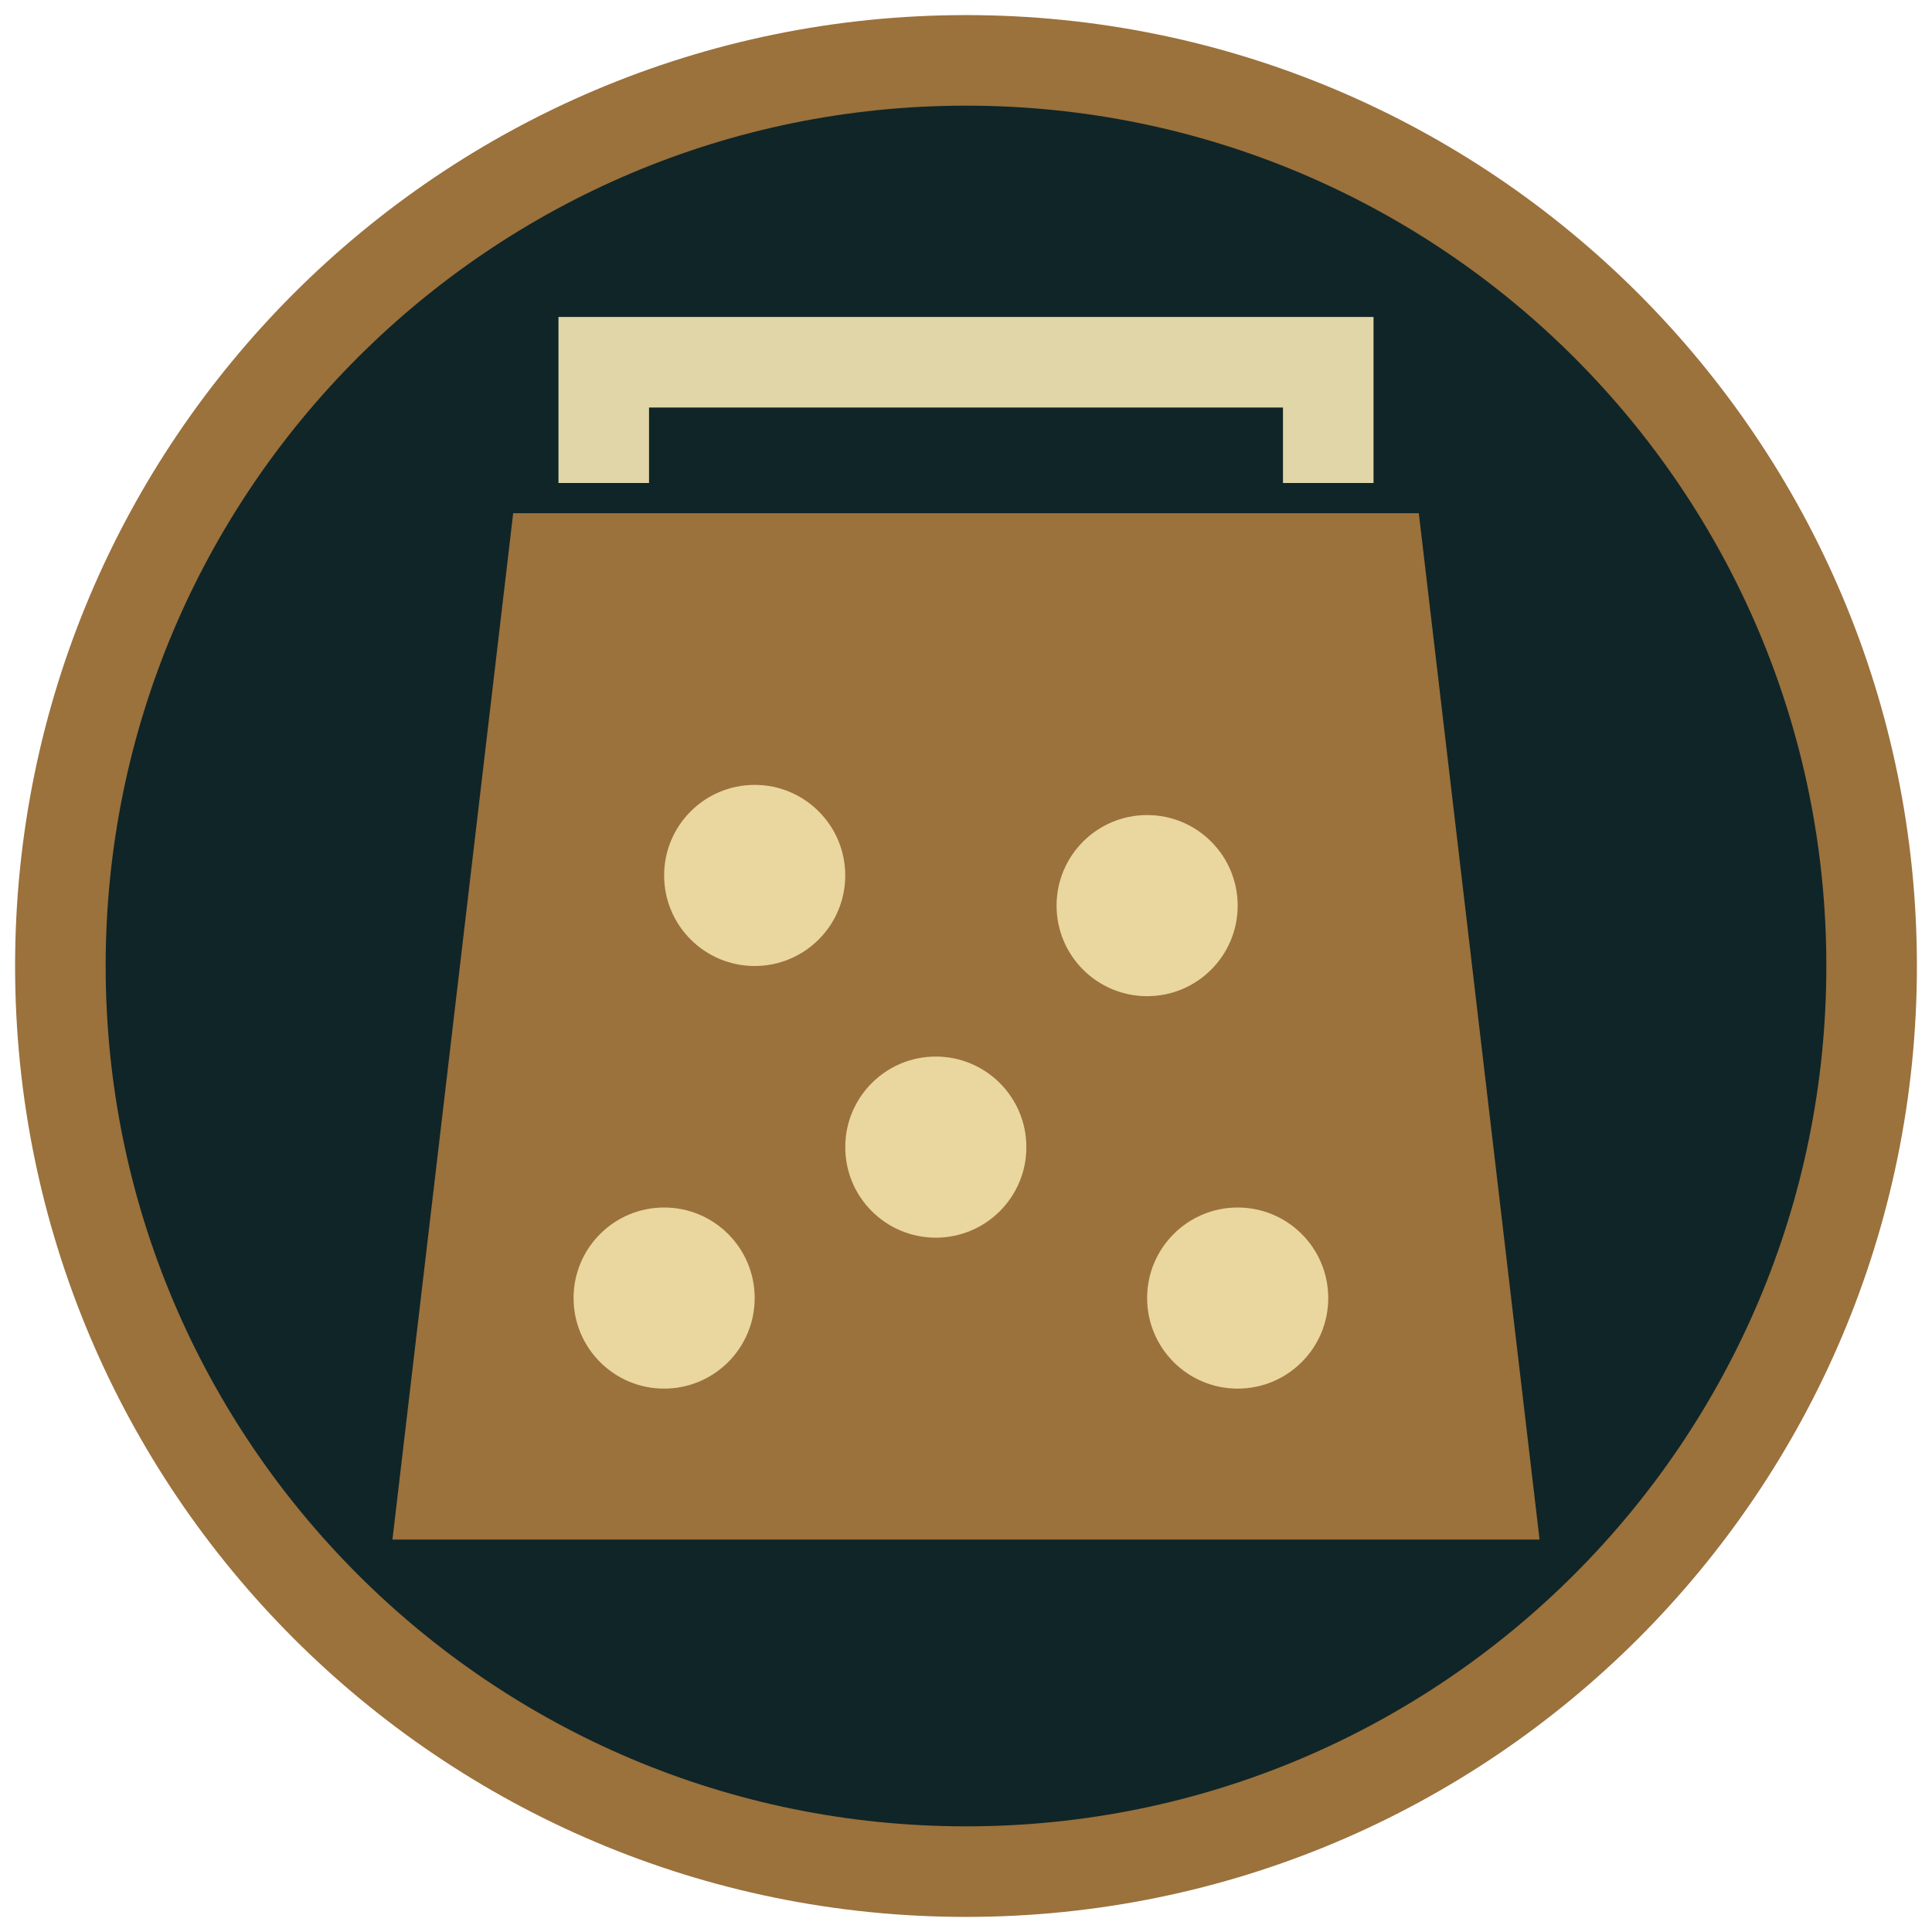
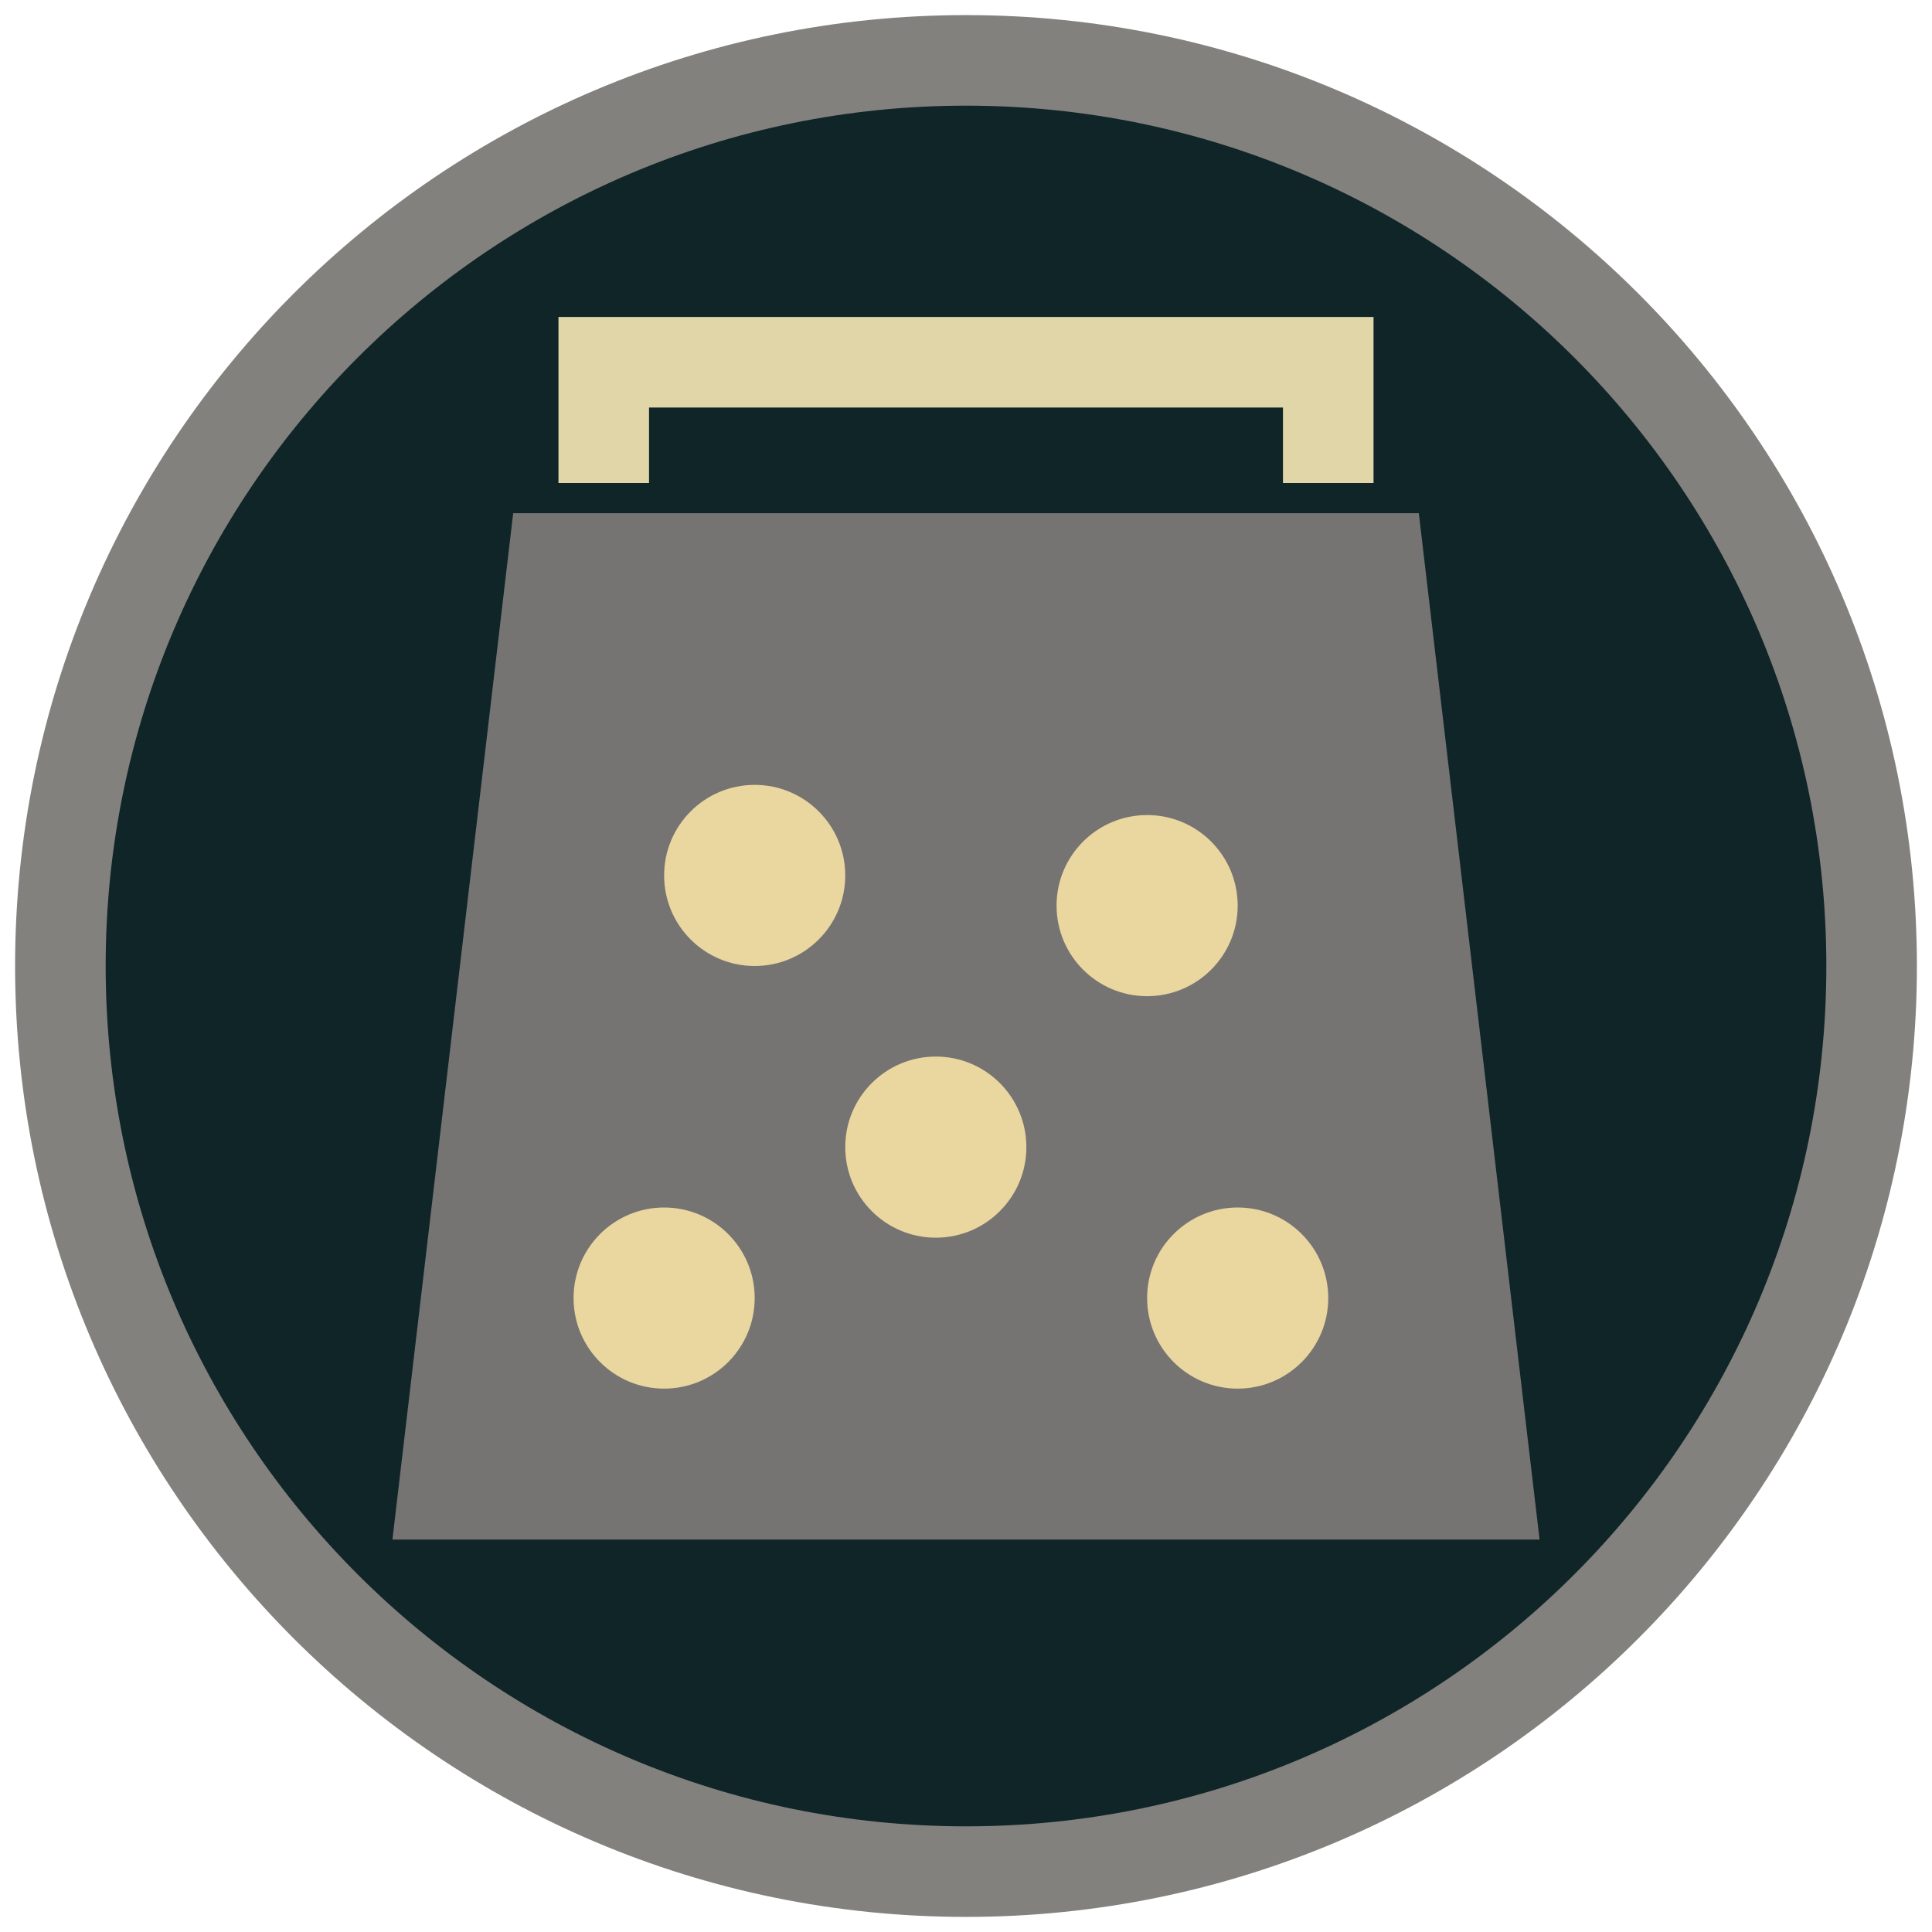
<svg xmlns="http://www.w3.org/2000/svg" viewBox="0 0 64 64">
-   <circle cx="32" cy="32" r="30" fill="#102527" stroke="#9b713c" stroke-width="3" />
-   <path d="M17 17h30l4 34H13z" fill="#9b713c" />
+   <circle cx="32" cy="32" r="30" fill="#102527" stroke="#83817e" stroke-width="3" />
+   <path d="M17 17h30l4 34H13z" fill="#757473" />
  <path d="M20 16v-4h24v4" fill="none" stroke="#e1d6a7" stroke-width="3" />
  <g fill="#ead69f">
    <circle cx="25" cy="29" r="3" />
    <circle cx="38" cy="30" r="3" />
    <circle cx="31" cy="38" r="3" />
    <circle cx="22" cy="43" r="3" />
    <circle cx="41" cy="43" r="3" />
  </g>
</svg>
